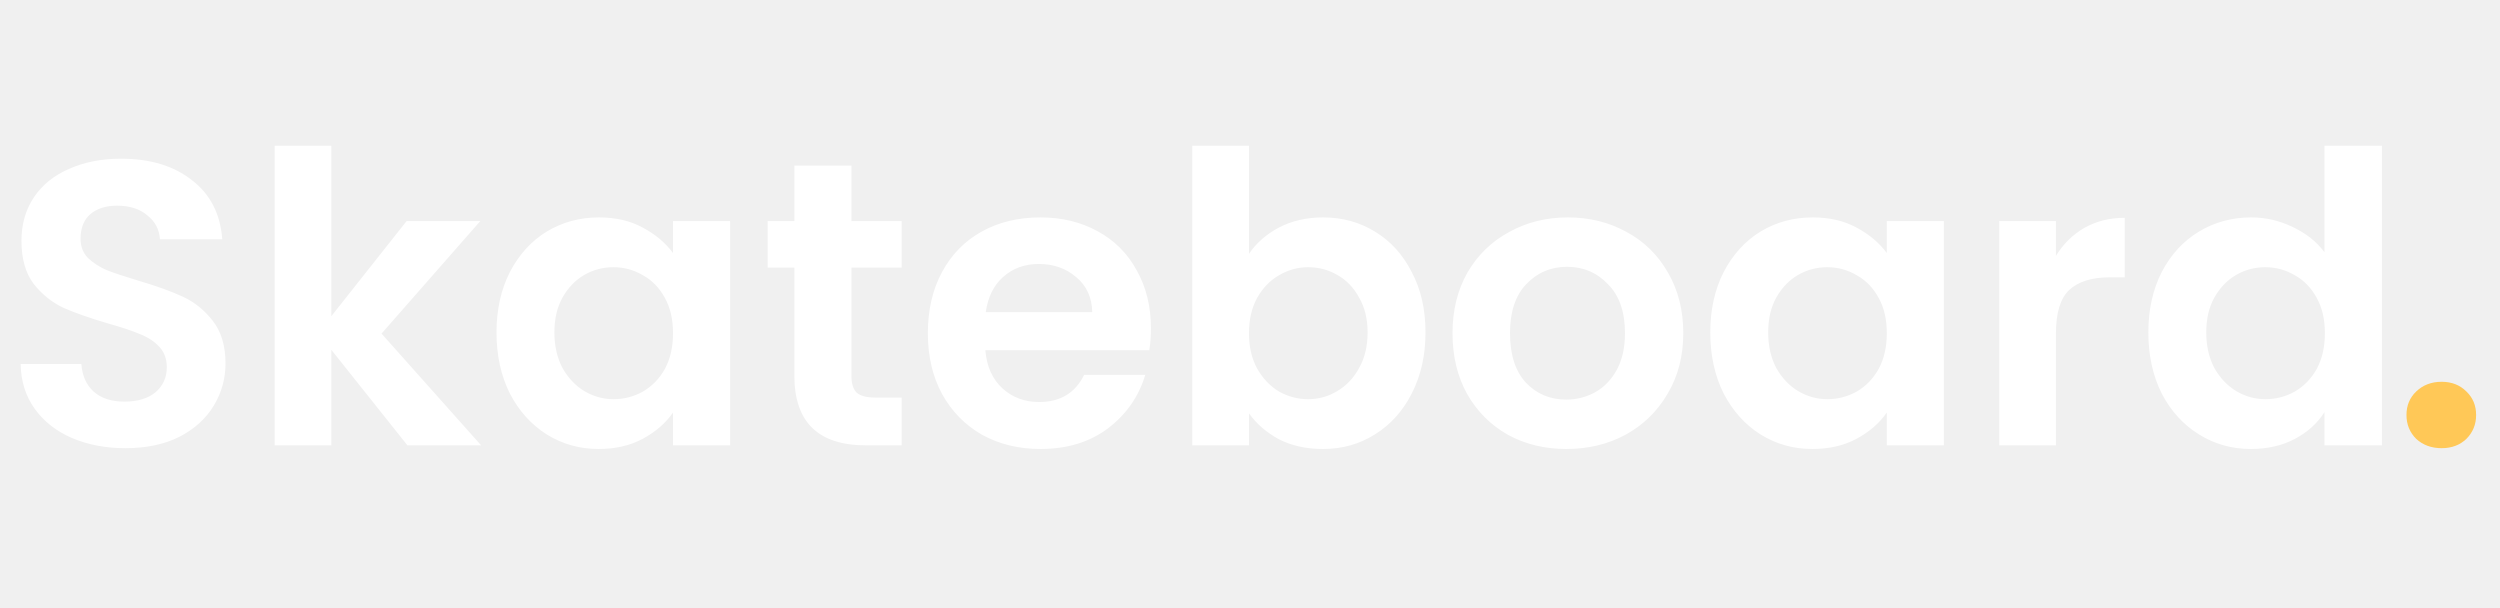
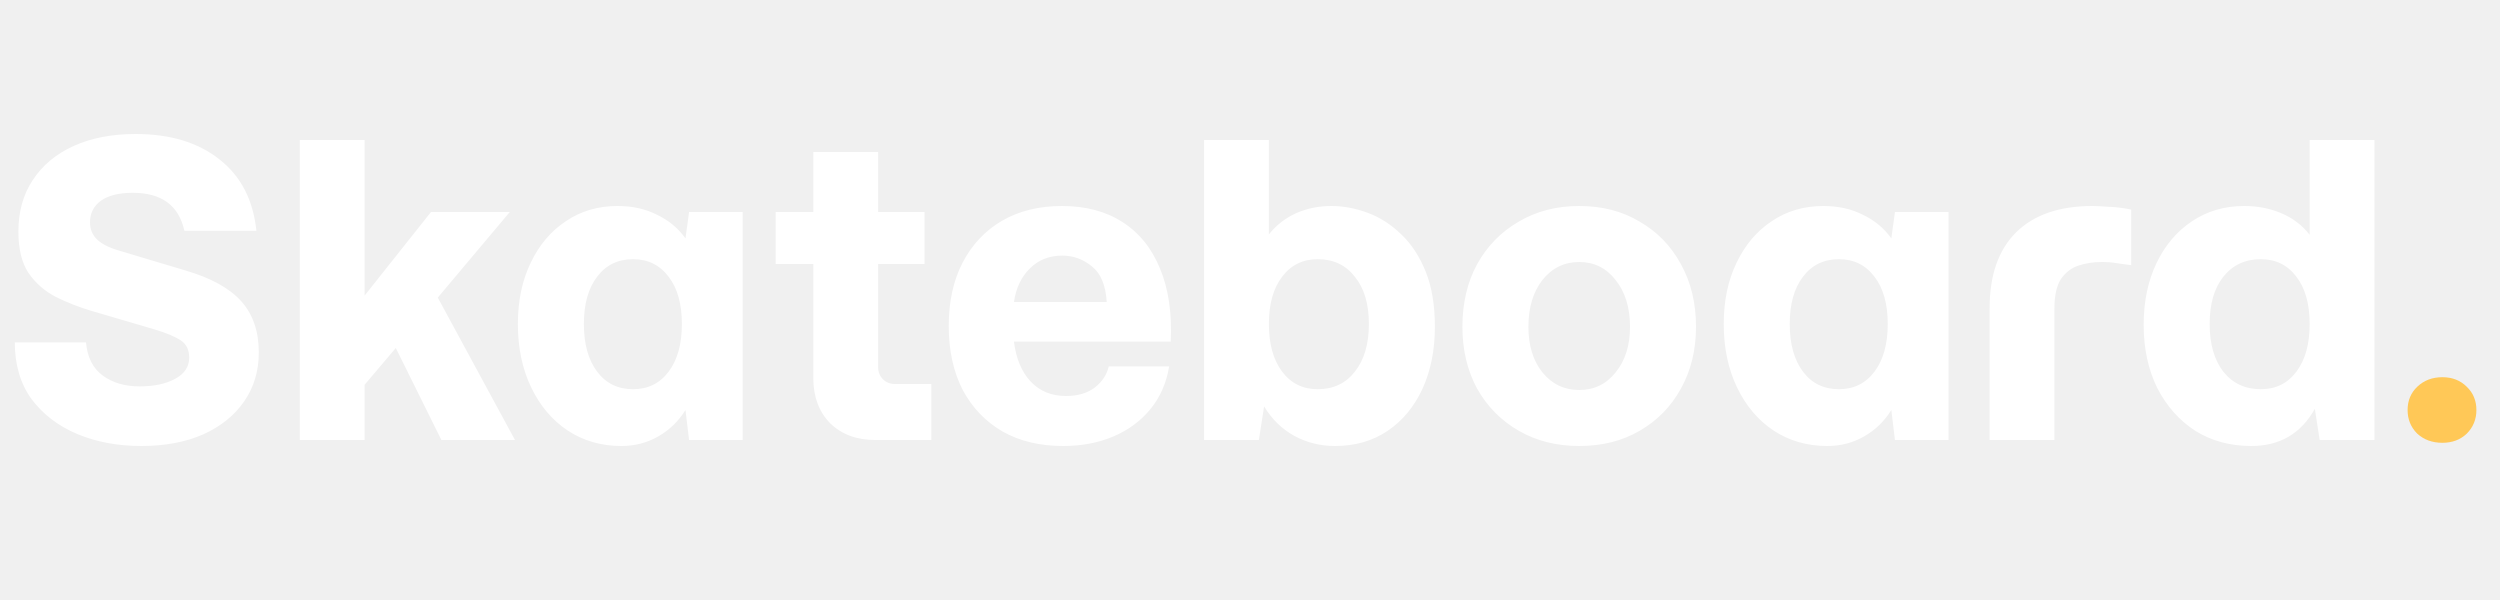
- <svg xmlns="http://www.w3.org/2000/svg" width="247" height="60" viewBox="0 0 247 60" fill="none">
-   <path d="M12.4 44.28C10.453 44.28 8.693 43.947 7.12 43.28C5.573 42.613 4.347 41.653 3.44 40.4C2.533 39.147 2.067 37.667 2.04 35.96H8.04C8.12 37.107 8.52 38.013 9.24 38.68C9.987 39.347 11 39.68 12.28 39.68C13.587 39.68 14.613 39.373 15.36 38.76C16.107 38.12 16.48 37.293 16.48 36.28C16.48 35.453 16.227 34.773 15.72 34.24C15.213 33.707 14.573 33.293 13.8 33C13.053 32.68 12.013 32.333 10.68 31.96C8.867 31.427 7.387 30.907 6.24 30.4C5.12 29.867 4.147 29.08 3.32 28.04C2.52 26.973 2.12 25.56 2.12 23.8C2.12 22.147 2.533 20.707 3.36 19.48C4.187 18.253 5.347 17.32 6.84 16.68C8.333 16.013 10.04 15.68 11.96 15.68C14.84 15.68 17.173 16.387 18.96 17.8C20.773 19.187 21.773 21.133 21.96 23.64H15.8C15.747 22.68 15.333 21.893 14.56 21.28C13.813 20.64 12.813 20.32 11.56 20.32C10.467 20.32 9.587 20.6 8.92 21.16C8.28 21.72 7.96 22.533 7.96 23.6C7.96 24.347 8.2 24.973 8.68 25.48C9.187 25.96 9.8 26.36 10.52 26.68C11.267 26.973 12.307 27.32 13.64 27.72C15.453 28.253 16.933 28.787 18.08 29.32C19.227 29.853 20.213 30.653 21.04 31.72C21.867 32.787 22.28 34.187 22.28 35.92C22.28 37.413 21.893 38.8 21.12 40.08C20.347 41.36 19.213 42.387 17.72 43.16C16.227 43.907 14.453 44.28 12.4 44.28ZM40.255 44L32.735 34.56V44H27.135V14.4H32.735V31.24L40.175 21.84H47.455L37.695 32.96L47.535 44H40.255ZM49.054 32.84C49.054 30.6 49.494 28.613 50.374 26.88C51.281 25.147 52.494 23.813 54.014 22.88C55.561 21.947 57.281 21.48 59.174 21.48C60.828 21.48 62.268 21.813 63.494 22.48C64.748 23.147 65.748 23.987 66.494 25V21.84H72.134V44H66.494V40.76C65.774 41.8 64.774 42.667 63.494 43.36C62.241 44.027 60.788 44.36 59.134 44.36C57.268 44.36 55.561 43.88 54.014 42.92C52.494 41.96 51.281 40.613 50.374 38.88C49.494 37.12 49.054 35.107 49.054 32.84ZM66.494 32.92C66.494 31.56 66.228 30.4 65.694 29.44C65.161 28.453 64.441 27.707 63.534 27.2C62.628 26.667 61.654 26.4 60.614 26.4C59.574 26.4 58.614 26.653 57.734 27.16C56.854 27.667 56.134 28.413 55.574 29.4C55.041 30.36 54.774 31.507 54.774 32.84C54.774 34.173 55.041 35.347 55.574 36.36C56.134 37.347 56.854 38.107 57.734 38.64C58.641 39.173 59.601 39.44 60.614 39.44C61.654 39.44 62.628 39.187 63.534 38.68C64.441 38.147 65.161 37.4 65.694 36.44C66.228 35.453 66.494 34.28 66.494 32.92ZM84.124 26.44V37.16C84.124 37.907 84.297 38.453 84.644 38.8C85.017 39.12 85.63 39.28 86.484 39.28H89.084V44H85.564C80.844 44 78.484 41.707 78.484 37.12V26.44H75.844V21.84H78.484V16.36H84.124V21.84H89.084V26.44H84.124ZM113.712 32.44C113.712 33.24 113.658 33.96 113.552 34.6H97.352C97.485 36.2 98.045 37.453 99.032 38.36C100.018 39.267 101.232 39.72 102.672 39.72C104.752 39.72 106.232 38.827 107.112 37.04H113.152C112.512 39.173 111.285 40.933 109.472 42.32C107.658 43.68 105.432 44.36 102.792 44.36C100.658 44.36 98.738 43.893 97.032 42.96C95.352 42 94.032 40.653 93.072 38.92C92.138 37.187 91.672 35.187 91.672 32.92C91.672 30.627 92.138 28.613 93.072 26.88C94.005 25.147 95.312 23.813 96.992 22.88C98.672 21.947 100.605 21.48 102.792 21.48C104.898 21.48 106.778 21.933 108.432 22.84C110.112 23.747 111.405 25.04 112.312 26.72C113.245 28.373 113.712 30.28 113.712 32.44ZM107.912 30.84C107.885 29.4 107.365 28.253 106.352 27.4C105.338 26.52 104.098 26.08 102.632 26.08C101.245 26.08 100.072 26.507 99.112 27.36C98.178 28.187 97.605 29.347 97.392 30.84H107.912ZM123.399 25.08C124.119 24.013 125.106 23.147 126.359 22.48C127.639 21.813 129.092 21.48 130.719 21.48C132.612 21.48 134.319 21.947 135.839 22.88C137.386 23.813 138.599 25.147 139.479 26.88C140.386 28.587 140.839 30.573 140.839 32.84C140.839 35.107 140.386 37.12 139.479 38.88C138.599 40.613 137.386 41.96 135.839 42.92C134.319 43.88 132.612 44.36 130.719 44.36C129.066 44.36 127.612 44.04 126.359 43.4C125.132 42.733 124.146 41.88 123.399 40.84V44H117.799V14.4H123.399V25.08ZM135.119 32.84C135.119 31.507 134.839 30.36 134.279 29.4C133.746 28.413 133.026 27.667 132.119 27.16C131.239 26.653 130.279 26.4 129.239 26.4C128.226 26.4 127.266 26.667 126.359 27.2C125.479 27.707 124.759 28.453 124.199 29.44C123.666 30.427 123.399 31.587 123.399 32.92C123.399 34.253 123.666 35.413 124.199 36.4C124.759 37.387 125.479 38.147 126.359 38.68C127.266 39.187 128.226 39.44 129.239 39.44C130.279 39.44 131.239 39.173 132.119 38.64C133.026 38.107 133.746 37.347 134.279 36.36C134.839 35.373 135.119 34.2 135.119 32.84ZM154.748 44.36C152.615 44.36 150.695 43.893 148.988 42.96C147.282 42 145.935 40.653 144.948 38.92C143.988 37.187 143.508 35.187 143.508 32.92C143.508 30.653 144.002 28.653 144.988 26.92C146.002 25.187 147.375 23.853 149.108 22.92C150.842 21.96 152.775 21.48 154.908 21.48C157.042 21.48 158.975 21.96 160.708 22.92C162.442 23.853 163.802 25.187 164.788 26.92C165.802 28.653 166.308 30.653 166.308 32.92C166.308 35.187 165.788 37.187 164.748 38.92C163.735 40.653 162.348 42 160.588 42.96C158.855 43.893 156.908 44.36 154.748 44.36ZM154.748 39.48C155.762 39.48 156.708 39.24 157.588 38.76C158.495 38.253 159.215 37.507 159.748 36.52C160.282 35.533 160.548 34.333 160.548 32.92C160.548 30.813 159.988 29.2 158.868 28.08C157.775 26.933 156.428 26.36 154.828 26.36C153.228 26.36 151.882 26.933 150.788 28.08C149.722 29.2 149.188 30.813 149.188 32.92C149.188 35.027 149.708 36.653 150.748 37.8C151.815 38.92 153.148 39.48 154.748 39.48ZM168.976 32.84C168.976 30.6 169.416 28.613 170.296 26.88C171.203 25.147 172.416 23.813 173.936 22.88C175.483 21.947 177.203 21.48 179.096 21.48C180.75 21.48 182.19 21.813 183.416 22.48C184.67 23.147 185.67 23.987 186.416 25V21.84H192.056V44H186.416V40.76C185.696 41.8 184.696 42.667 183.416 43.36C182.163 44.027 180.71 44.36 179.056 44.36C177.19 44.36 175.483 43.88 173.936 42.92C172.416 41.96 171.203 40.613 170.296 38.88C169.416 37.12 168.976 35.107 168.976 32.84ZM186.416 32.92C186.416 31.56 186.15 30.4 185.616 29.44C185.083 28.453 184.363 27.707 183.456 27.2C182.55 26.667 181.576 26.4 180.536 26.4C179.496 26.4 178.536 26.653 177.656 27.16C176.776 27.667 176.056 28.413 175.496 29.4C174.963 30.36 174.696 31.507 174.696 32.84C174.696 34.173 174.963 35.347 175.496 36.36C176.056 37.347 176.776 38.107 177.656 38.64C178.563 39.173 179.523 39.44 180.536 39.44C181.576 39.44 182.55 39.187 183.456 38.68C184.363 38.147 185.083 37.4 185.616 36.44C186.15 35.453 186.416 34.28 186.416 32.92ZM203.126 25.28C203.846 24.107 204.779 23.187 205.926 22.52C207.099 21.853 208.432 21.52 209.926 21.52V27.4H208.446C206.686 27.4 205.352 27.813 204.446 28.64C203.566 29.467 203.126 30.907 203.126 32.96V44H197.526V21.84H203.126V25.28ZM212.257 32.84C212.257 30.6 212.697 28.613 213.577 26.88C214.484 25.147 215.711 23.813 217.258 22.88C218.804 21.947 220.524 21.48 222.418 21.48C223.858 21.48 225.231 21.8 226.538 22.44C227.844 23.053 228.884 23.88 229.658 24.92V14.4H235.338V44H229.658V40.72C228.964 41.813 227.991 42.693 226.738 43.36C225.484 44.027 224.031 44.36 222.378 44.36C220.511 44.36 218.804 43.88 217.258 42.92C215.711 41.96 214.484 40.613 213.577 38.88C212.697 37.12 212.257 35.107 212.257 32.84ZM229.698 32.92C229.698 31.56 229.431 30.4 228.898 29.44C228.364 28.453 227.644 27.707 226.738 27.2C225.831 26.667 224.858 26.4 223.818 26.4C222.778 26.4 221.818 26.653 220.938 27.16C220.058 27.667 219.338 28.413 218.778 29.4C218.244 30.36 217.978 31.507 217.978 32.84C217.978 34.173 218.244 35.347 218.778 36.36C219.338 37.347 220.058 38.107 220.938 38.64C221.844 39.173 222.804 39.44 223.818 39.44C224.858 39.44 225.831 39.187 226.738 38.68C227.644 38.147 228.364 37.4 228.898 36.44C229.431 35.453 229.698 34.28 229.698 32.92Z" fill="white" />
-   <path d="M241.24 44.28C240.227 44.28 239.387 43.973 238.72 43.36C238.08 42.72 237.76 41.933 237.76 41C237.76 40.067 238.08 39.293 238.72 38.68C239.387 38.04 240.227 37.72 241.24 37.72C242.227 37.72 243.04 38.04 243.68 38.68C244.32 39.293 244.64 40.067 244.64 41C244.64 41.933 244.32 42.72 243.68 43.36C243.04 43.973 242.227 44.28 241.24 44.28Z" fill="#FFC857" />
+ <svg xmlns="http://www.w3.org/2000/svg" width="250" height="60" viewBox="0 0 250 60" fill="none">
+   <path d="M14.12 44.6C11.773 44.6 9.64 44.2 7.72 43.4C5.827 42.6 4.307 41.44 3.16 39.92C2.04 38.373 1.48 36.48 1.48 34.24H8.6C8.733 35.733 9.293 36.84 10.28 37.56C11.267 38.28 12.493 38.64 13.96 38.64C15.4 38.64 16.587 38.387 17.52 37.88C18.453 37.373 18.92 36.667 18.92 35.76C18.92 34.987 18.64 34.413 18.08 34.04C17.52 33.667 16.667 33.307 15.52 32.96L9.12 31.08C7.867 30.707 6.68 30.24 5.56 29.68C4.44 29.093 3.533 28.293 2.84 27.28C2.173 26.267 1.84 24.893 1.84 23.16C1.84 21.16 2.32 19.44 3.28 18C4.24 16.533 5.6 15.4 7.36 14.6C9.12 13.8 11.187 13.4 13.56 13.4C17 13.4 19.787 14.24 21.92 15.92C24.08 17.6 25.32 19.987 25.64 23.08H18.44C17.88 20.547 16.16 19.28 13.28 19.28C11.893 19.28 10.827 19.547 10.08 20.08C9.36 20.613 9 21.333 9 22.24C9 22.907 9.227 23.467 9.68 23.92C10.133 24.373 10.853 24.747 11.84 25.04L18.52 27.04C21.08 27.787 22.947 28.813 24.12 30.12C25.293 31.427 25.88 33.133 25.88 35.24C25.88 37.107 25.387 38.747 24.4 40.16C23.44 41.547 22.08 42.64 20.32 43.44C18.56 44.213 16.493 44.6 14.12 44.6ZM29.979 44V14H36.459V29.56L43.099 21.2H50.979L43.779 29.76L51.499 44H44.139L39.579 34.8L36.459 38.48V44H29.979ZM62.148 44.6C60.121 44.6 58.321 44.08 56.748 43.04C55.201 42 53.988 40.56 53.108 38.72C52.228 36.88 51.788 34.773 51.788 32.4C51.788 30.08 52.215 28.04 53.068 26.28C53.921 24.493 55.094 23.107 56.588 22.12C58.081 21.107 59.801 20.6 61.748 20.6C63.241 20.6 64.561 20.893 65.708 21.48C66.881 22.04 67.828 22.827 68.548 23.84L68.908 21.2H74.268V44H68.908L68.548 41C67.855 42.12 66.948 43 65.828 43.64C64.708 44.28 63.481 44.6 62.148 44.6ZM63.308 38.92C64.801 38.92 65.988 38.333 66.868 37.16C67.748 35.987 68.188 34.4 68.188 32.4C68.188 30.4 67.748 28.827 66.868 27.68C65.988 26.507 64.801 25.92 63.308 25.92C61.788 25.92 60.588 26.507 59.708 27.68C58.828 28.827 58.388 30.4 58.388 32.4C58.388 34.4 58.828 35.987 59.708 37.16C60.588 38.333 61.788 38.92 63.308 38.92ZM87.53 44C85.663 44 84.157 43.44 83.01 42.32C81.89 41.173 81.33 39.667 81.33 37.8V26.4H77.57V21.2H81.33V15.2H87.81V21.2H92.45V26.4H87.81V36.68C87.81 37.187 87.97 37.6 88.29 37.92C88.61 38.24 89.01 38.4 89.49 38.4H93.13V44H87.53ZM106.314 44.6C103.994 44.6 101.98 44.12 100.274 43.16C98.567 42.173 97.234 40.787 96.274 39C95.34 37.187 94.874 35.053 94.874 32.6C94.874 30.147 95.34 28.027 96.274 26.24C97.207 24.453 98.514 23.067 100.194 22.08C101.9 21.093 103.9 20.6 106.194 20.6C108.567 20.6 110.58 21.133 112.234 22.2C113.914 23.267 115.167 24.813 115.994 26.84C116.847 28.867 117.207 31.307 117.074 34.16H101.394C101.607 35.867 102.167 37.2 103.074 38.16C103.98 39.12 105.154 39.6 106.594 39.6C107.767 39.6 108.727 39.32 109.474 38.76C110.22 38.173 110.687 37.467 110.874 36.64H116.914C116.647 38.293 116.02 39.72 115.034 40.92C114.074 42.093 112.847 43 111.354 43.64C109.86 44.28 108.18 44.6 106.314 44.6ZM106.234 25.56C104.927 25.56 103.847 25.987 102.994 26.84C102.14 27.667 101.607 28.787 101.394 30.2H110.674C110.567 28.52 110.074 27.333 109.194 26.64C108.314 25.92 107.327 25.56 106.234 25.56ZM120.409 44V14H126.889V23.44C127.635 22.507 128.542 21.8 129.609 21.32C130.702 20.84 131.875 20.6 133.129 20.6C134.329 20.6 135.542 20.827 136.769 21.28C137.995 21.733 139.115 22.453 140.129 23.44C141.142 24.4 141.955 25.64 142.569 27.16C143.182 28.68 143.489 30.52 143.489 32.68C143.489 35 143.075 37.067 142.249 38.88C141.422 40.667 140.262 42.067 138.769 43.08C137.275 44.093 135.515 44.6 133.489 44.6C132.049 44.6 130.702 44.267 129.449 43.6C128.195 42.907 127.182 41.92 126.409 40.64L125.889 44H120.409ZM131.769 38.92C133.342 38.92 134.582 38.333 135.489 37.16C136.422 35.987 136.889 34.4 136.889 32.4C136.889 30.4 136.422 28.827 135.489 27.68C134.582 26.507 133.342 25.92 131.769 25.92C130.275 25.92 129.089 26.507 128.209 27.68C127.329 28.827 126.889 30.4 126.889 32.4C126.889 34.4 127.329 35.987 128.209 37.16C129.089 38.333 130.275 38.92 131.769 38.92ZM157.921 44.6C155.654 44.6 153.641 44.093 151.881 43.08C150.121 42.067 148.734 40.667 147.721 38.88C146.734 37.067 146.241 35 146.241 32.68C146.241 30.307 146.734 28.213 147.721 26.4C148.734 24.587 150.121 23.173 151.881 22.16C153.641 21.12 155.654 20.6 157.921 20.6C160.214 20.6 162.228 21.12 163.961 22.16C165.721 23.173 167.094 24.587 168.081 26.4C169.094 28.213 169.601 30.307 169.601 32.68C169.601 35 169.094 37.067 168.081 38.88C167.094 40.667 165.721 42.067 163.961 43.08C162.228 44.093 160.214 44.6 157.921 44.6ZM157.921 39C159.414 39 160.628 38.413 161.561 37.24C162.521 36.067 163.001 34.547 163.001 32.68C163.001 30.76 162.521 29.2 161.561 28C160.628 26.8 159.414 26.2 157.921 26.2C156.428 26.2 155.201 26.8 154.241 28C153.308 29.2 152.841 30.76 152.841 32.68C152.841 34.547 153.308 36.067 154.241 37.24C155.201 38.413 156.428 39 157.921 39ZM182.734 44.6C180.707 44.6 178.907 44.08 177.334 43.04C175.787 42 174.574 40.56 173.694 38.72C172.814 36.88 172.374 34.773 172.374 32.4C172.374 30.08 172.8 28.04 173.654 26.28C174.507 24.493 175.68 23.107 177.174 22.12C178.667 21.107 180.387 20.6 182.334 20.6C183.827 20.6 185.147 20.893 186.294 21.48C187.467 22.04 188.414 22.827 189.134 23.84L189.494 21.2H194.854V44H189.494L189.134 41C188.44 42.12 187.534 43 186.414 43.64C185.294 44.28 184.067 44.6 182.734 44.6ZM183.894 38.92C185.387 38.92 186.574 38.333 187.454 37.16C188.334 35.987 188.774 34.4 188.774 32.4C188.774 30.4 188.334 28.827 187.454 27.68C186.574 26.507 185.387 25.92 183.894 25.92C182.374 25.92 181.174 26.507 180.294 27.68C179.414 28.827 178.974 30.4 178.974 32.4C178.974 34.4 179.414 35.987 180.294 37.16C181.174 38.333 182.374 38.92 183.894 38.92ZM198.963 44V30.8C198.963 27.52 199.843 25 201.603 23.24C203.39 21.48 205.937 20.6 209.243 20.6C209.59 20.6 210.137 20.627 210.883 20.68C211.63 20.707 212.377 20.8 213.123 20.96V26.52C212.617 26.44 212.137 26.373 211.683 26.32C211.23 26.24 210.723 26.2 210.163 26.2C209.337 26.2 208.563 26.32 207.843 26.56C207.123 26.8 206.537 27.253 206.083 27.92C205.657 28.587 205.443 29.56 205.443 30.84V44H198.963ZM225.126 44.6C223.019 44.6 221.153 44.093 219.526 43.08C217.926 42.04 216.659 40.613 215.726 38.8C214.819 36.96 214.366 34.853 214.366 32.48C214.366 30.16 214.793 28.107 215.646 26.32C216.499 24.533 217.686 23.133 219.206 22.12C220.726 21.107 222.459 20.6 224.406 20.6C225.766 20.6 227.006 20.84 228.126 21.32C229.273 21.8 230.219 22.52 230.966 23.48V14H237.446V44H231.966L231.486 40.88C230.099 43.36 227.979 44.6 225.126 44.6ZM226.086 38.92C227.579 38.92 228.766 38.333 229.646 37.16C230.526 35.987 230.966 34.4 230.966 32.4C230.966 30.4 230.526 28.827 229.646 27.68C228.766 26.507 227.579 25.92 226.086 25.92C224.513 25.92 223.259 26.507 222.326 27.68C221.419 28.827 220.966 30.4 220.966 32.4C220.966 34.4 221.419 35.987 222.326 37.16C223.259 38.333 224.513 38.92 226.086 38.92Z" fill="white" />
+   <path d="M244.24 44.28C243.227 44.28 242.387 43.973 241.72 43.36C241.08 42.72 240.76 41.933 240.76 41C240.76 40.067 241.08 39.293 241.72 38.68C242.387 38.04 243.227 37.72 244.24 37.72C245.227 37.72 246.04 38.04 246.68 38.68C247.32 39.293 247.64 40.067 247.64 41C247.64 41.933 247.32 42.72 246.68 43.36C246.04 43.973 245.227 44.28 244.24 44.28Z" fill="#FFC857" />
</svg>
